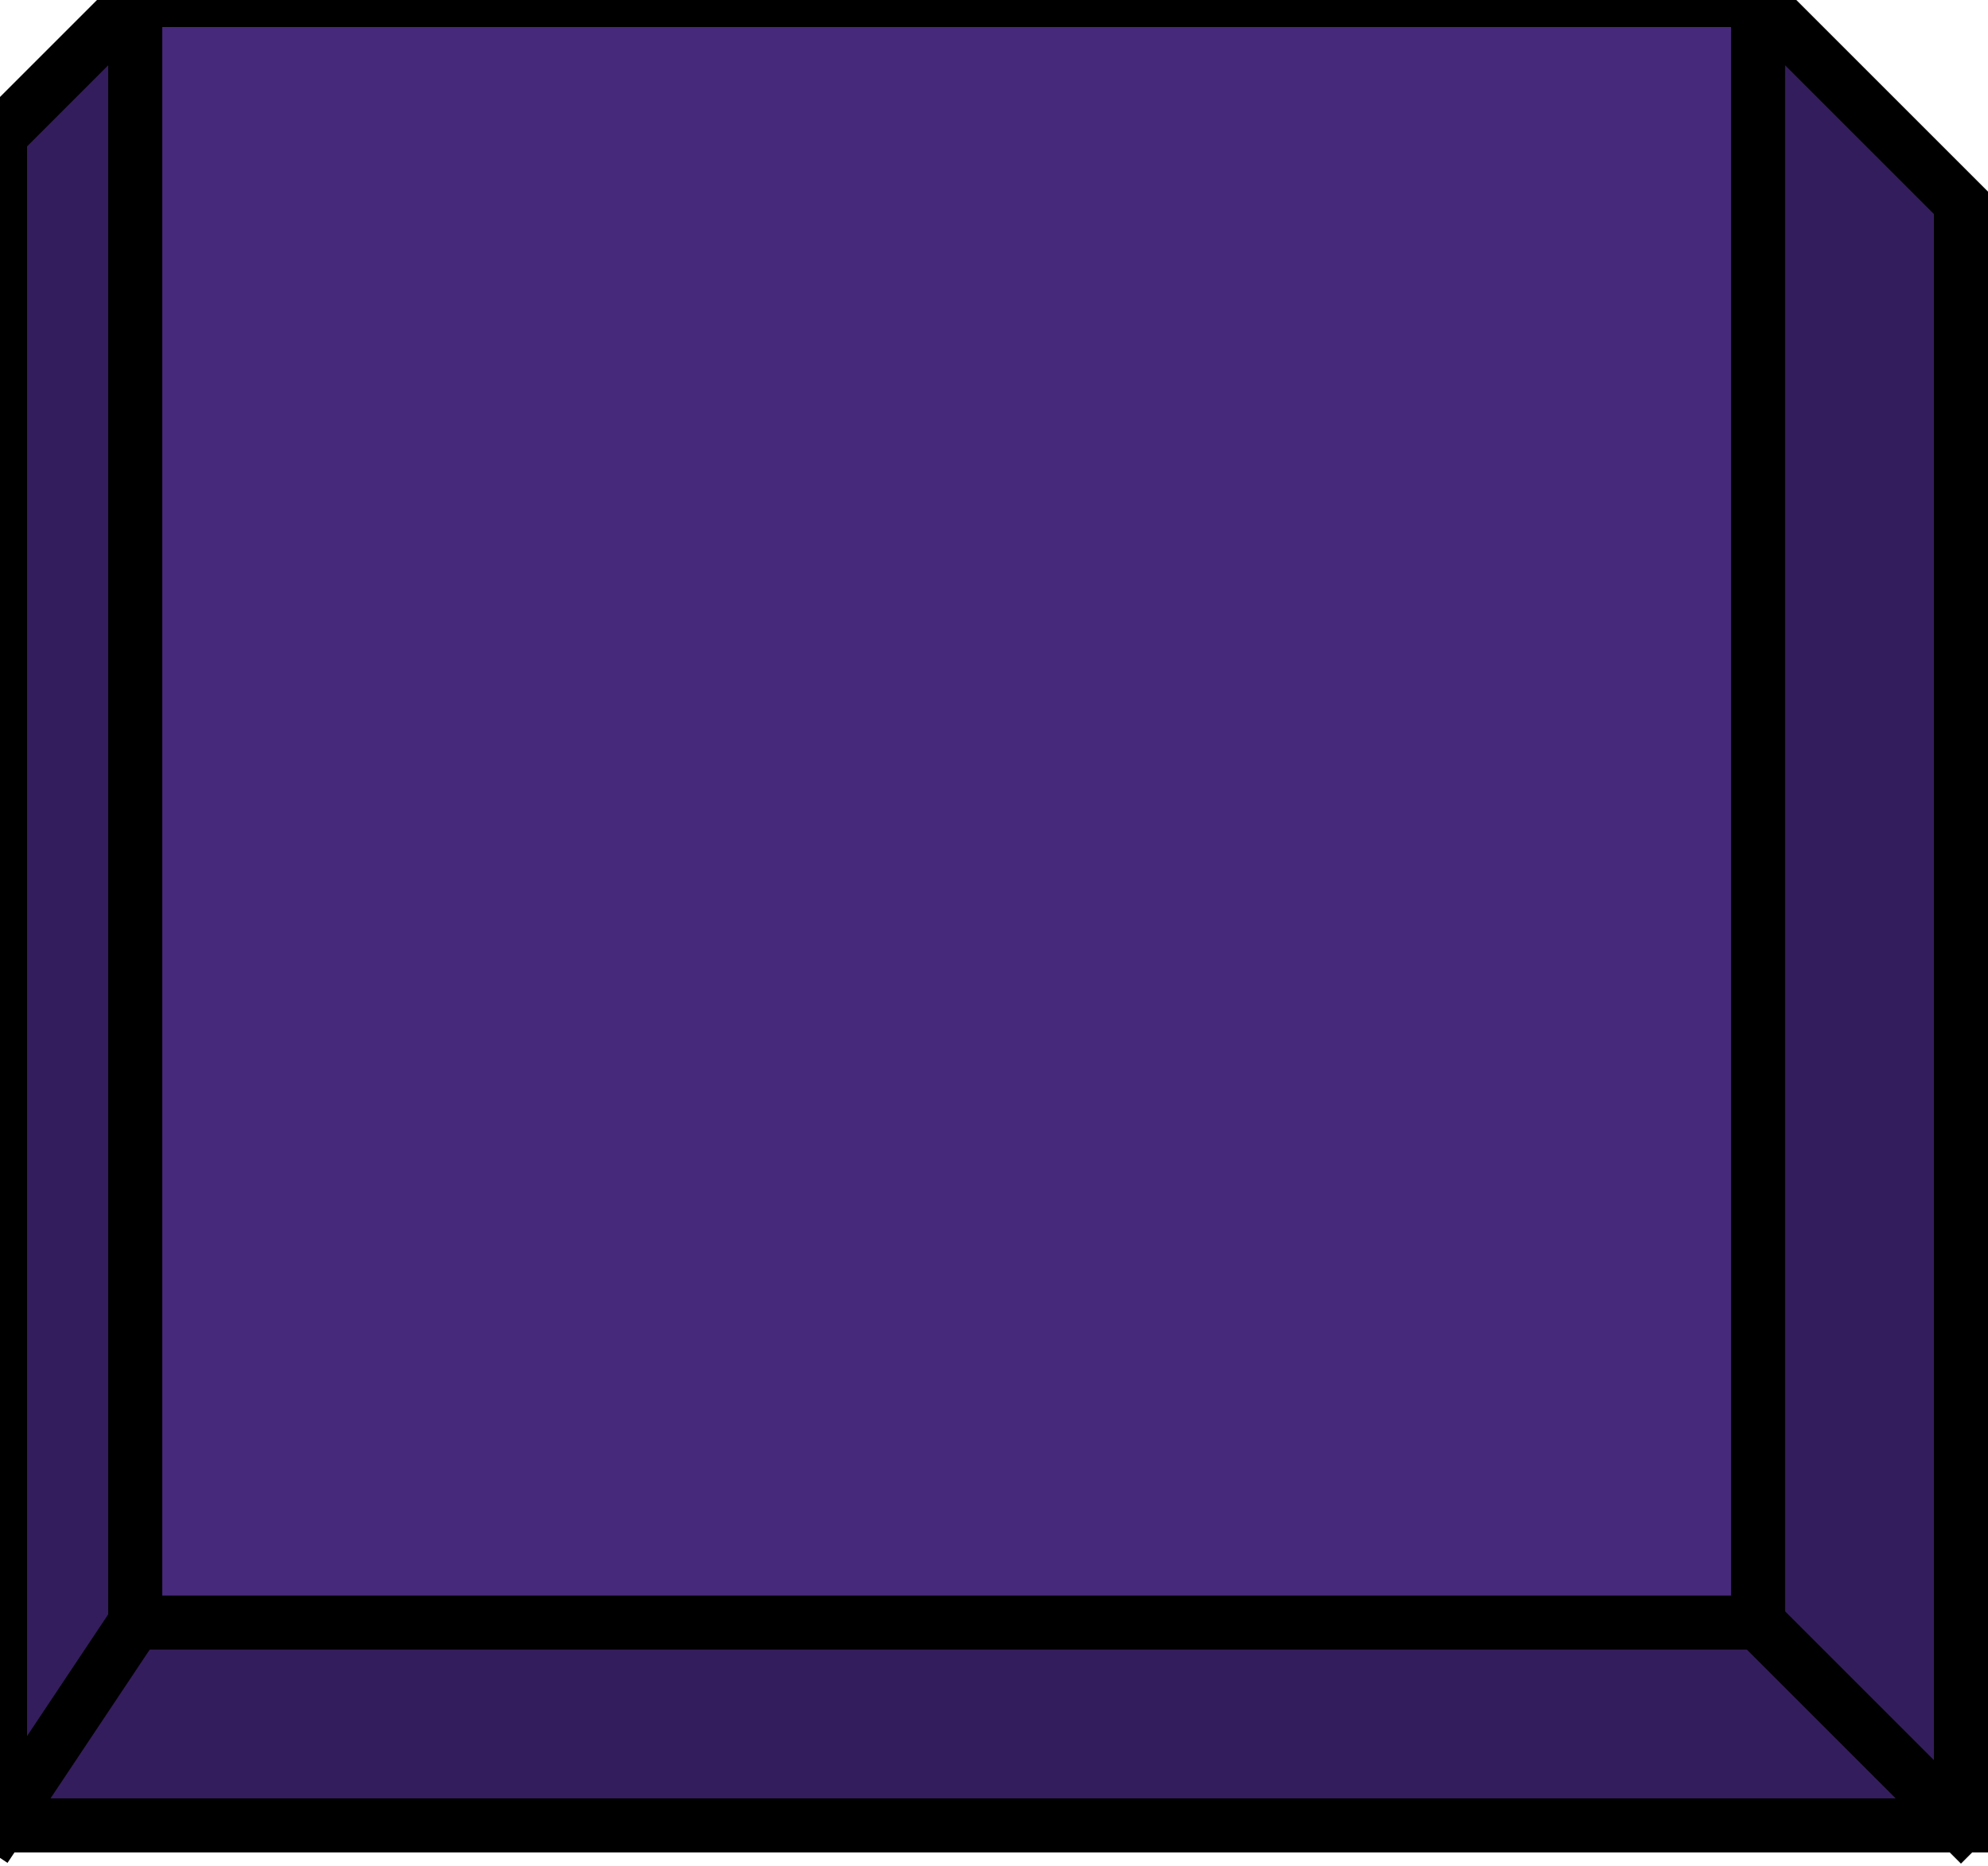
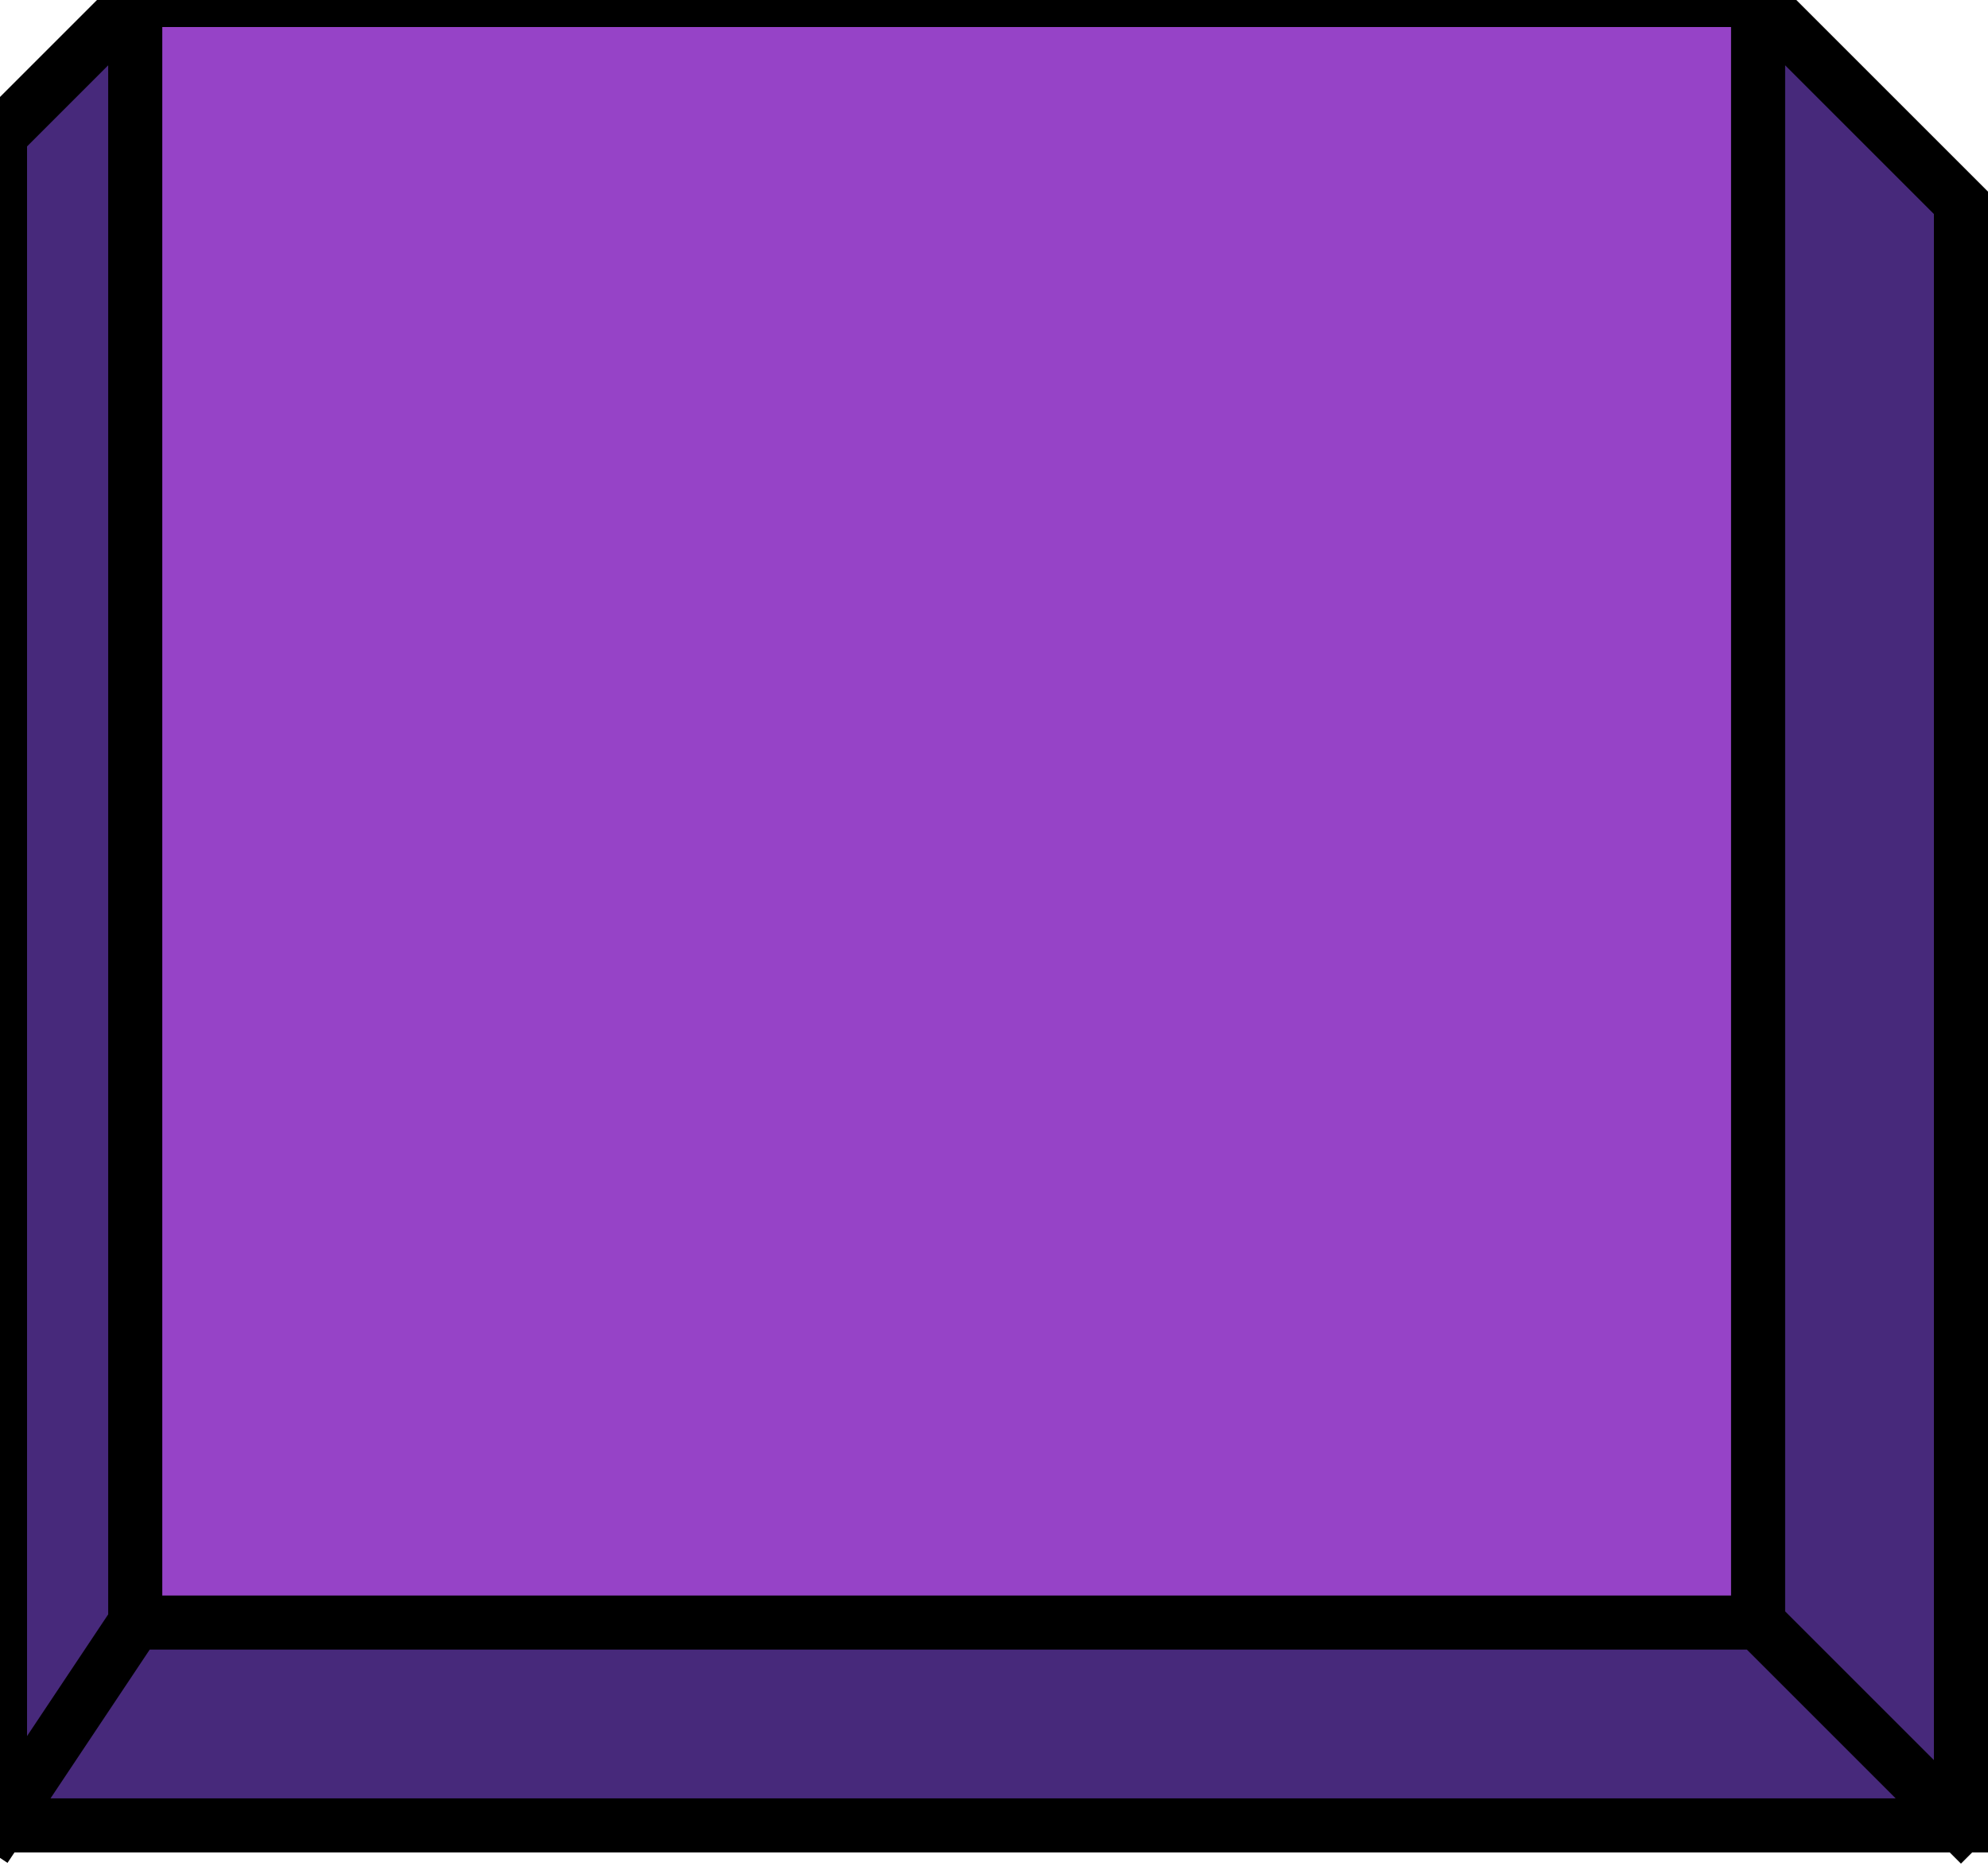
<svg xmlns="http://www.w3.org/2000/svg" width="147" height="138" viewBox="0 0 147 138">
-   <polygon points="0 10 10 0 10 120 0 135" fill="#341d5c" />
-   <polygon points="130 0 145 15 145 135 130 120" fill="#341d5c" />
-   <polygon points="0 135 10 120 130 120 145 135" fill="#341d5c" />
-   <rect x="10" y="0" width="120" height="120" fill="#47297b" />
+   <polygon points="0 10 10 0 10 120 0 135" fill="#47297b" />
+   <polygon points="130 0 145 15 145 135 130 120" fill="#47297b" />
+   <polygon points="0 135 10 120 130 120 145 135" fill="#47297b" />
+   <rect x="10" y="0" width="120" height="120" fill="#9643C7" />
  <path d="M10 0 H130 L145 15 V135 H0 V10 Z M10 0 V120 L0 135 M130 0 V120 L145 135 M10 120 H130" fill="none" stroke="#000000" stroke-width="4" stroke-linejoin="miter" stroke-linecap="square" />
</svg>
